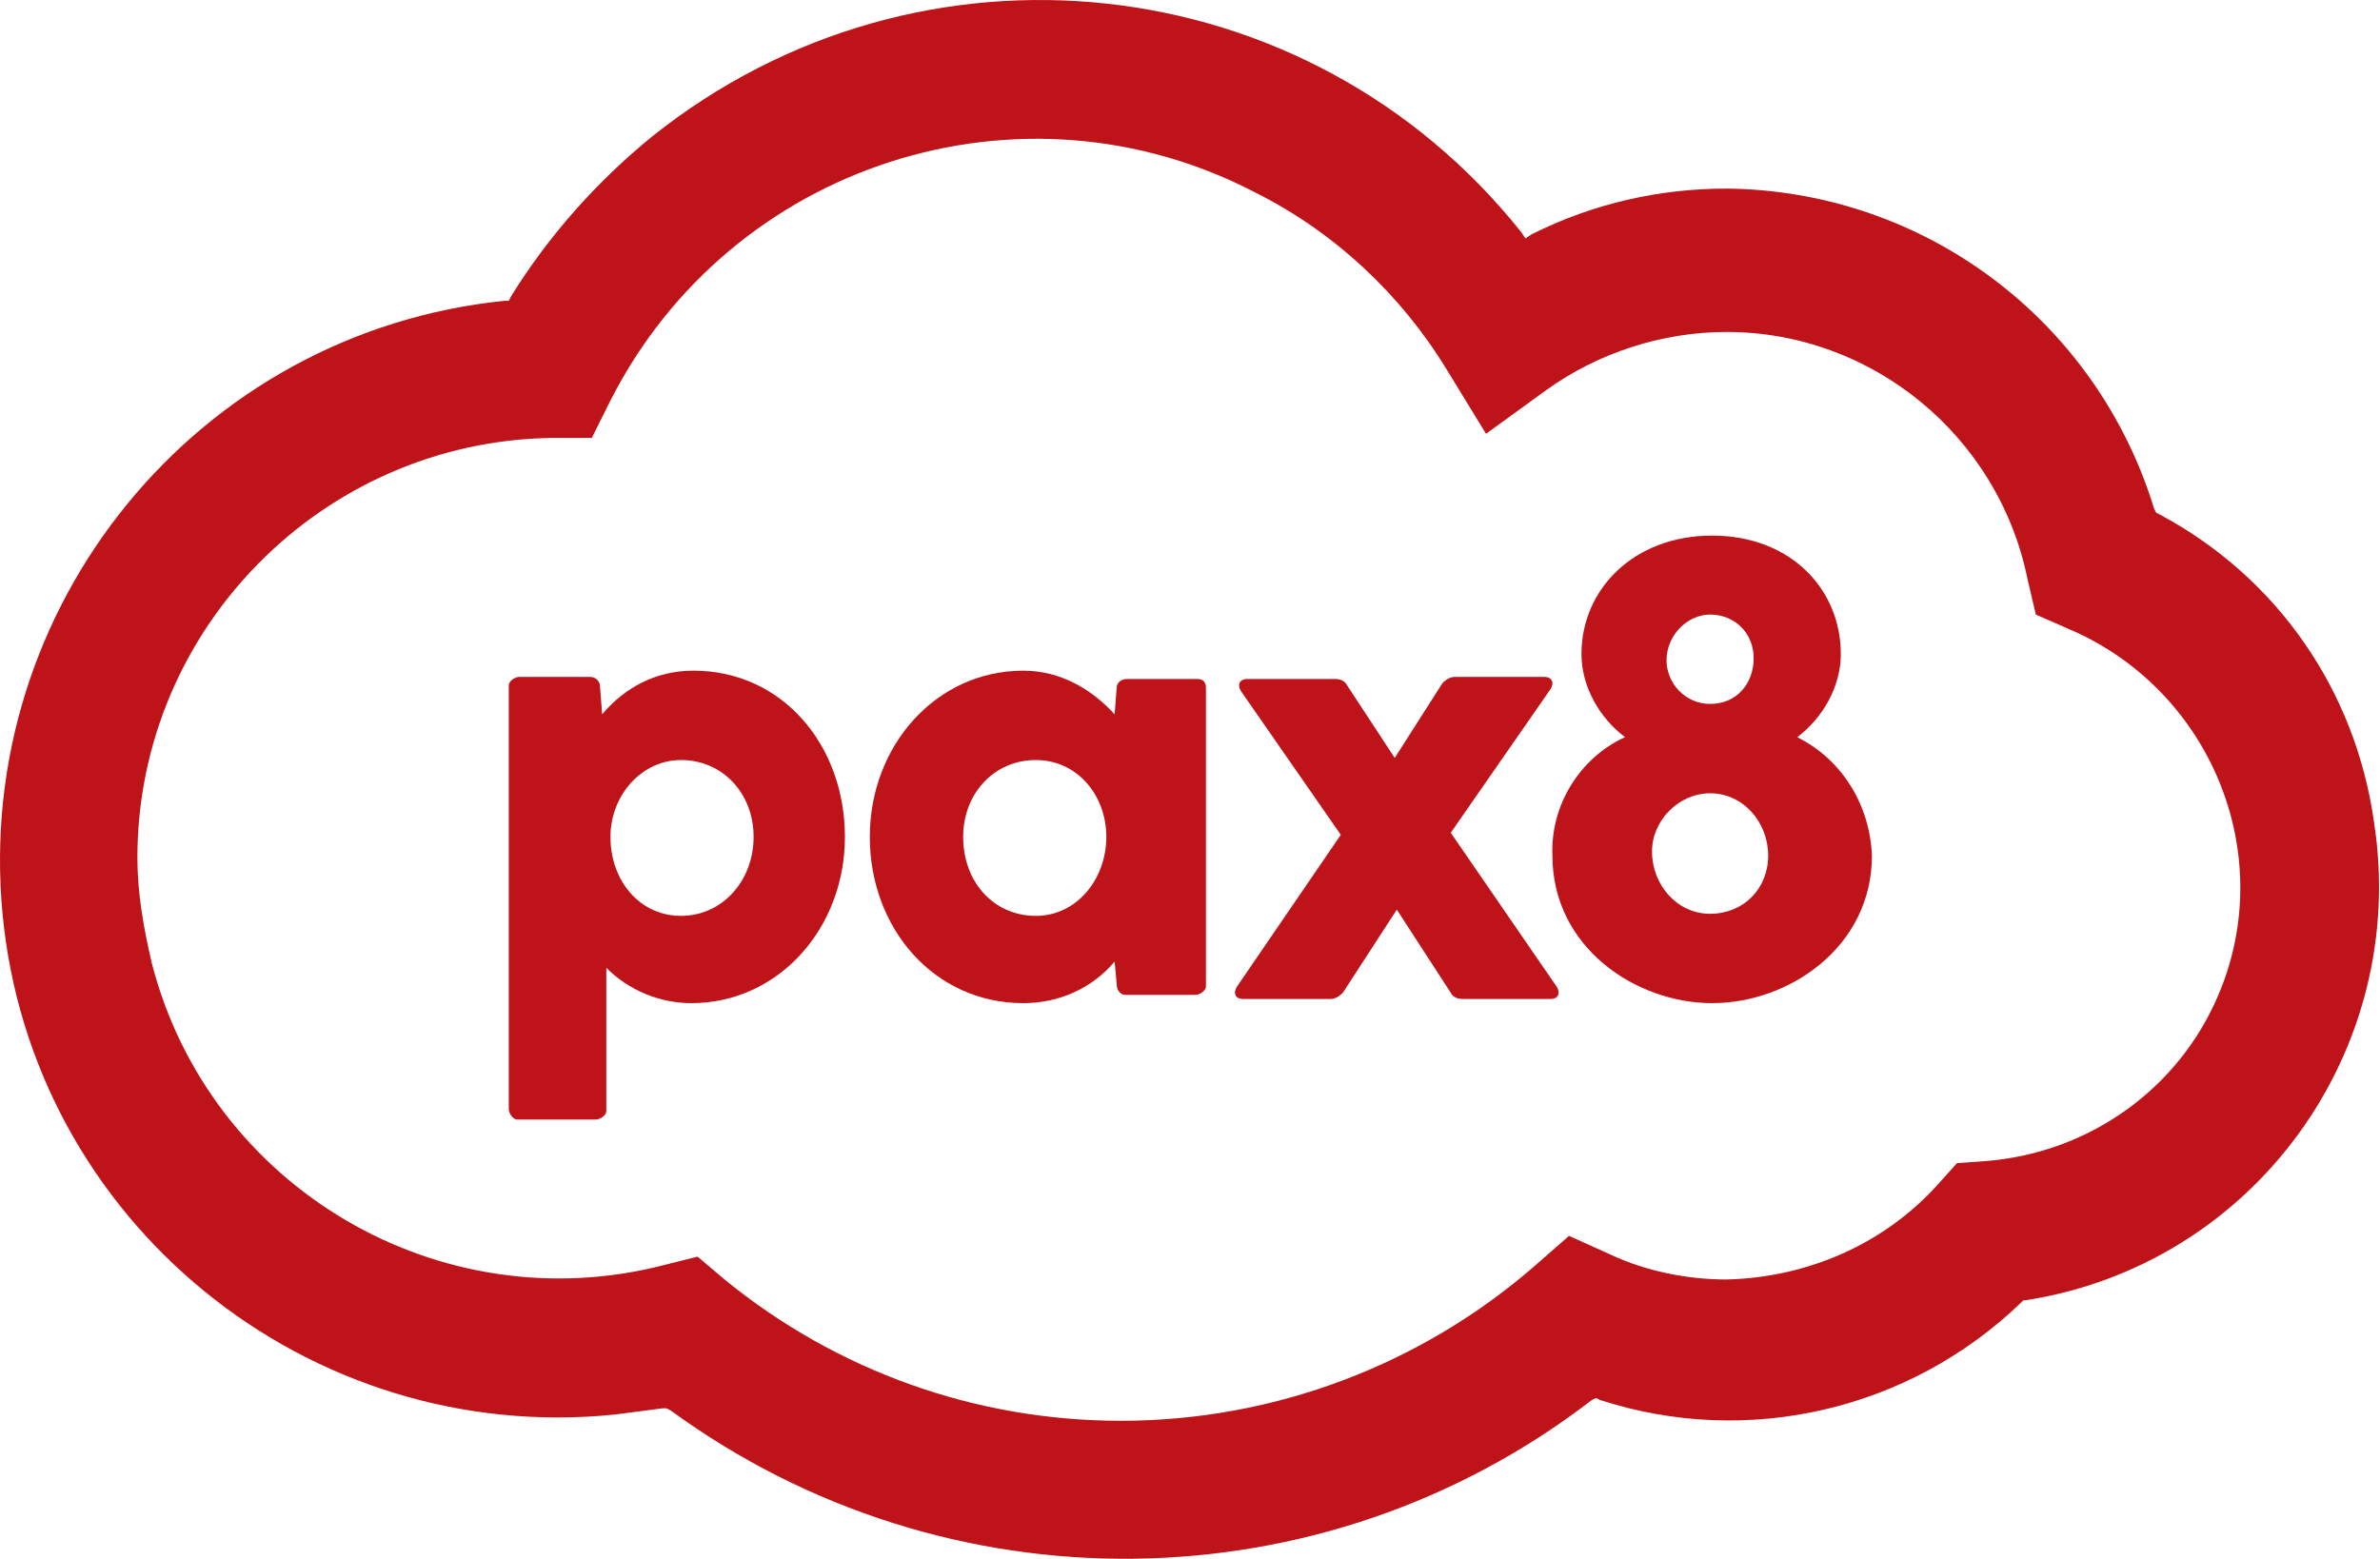
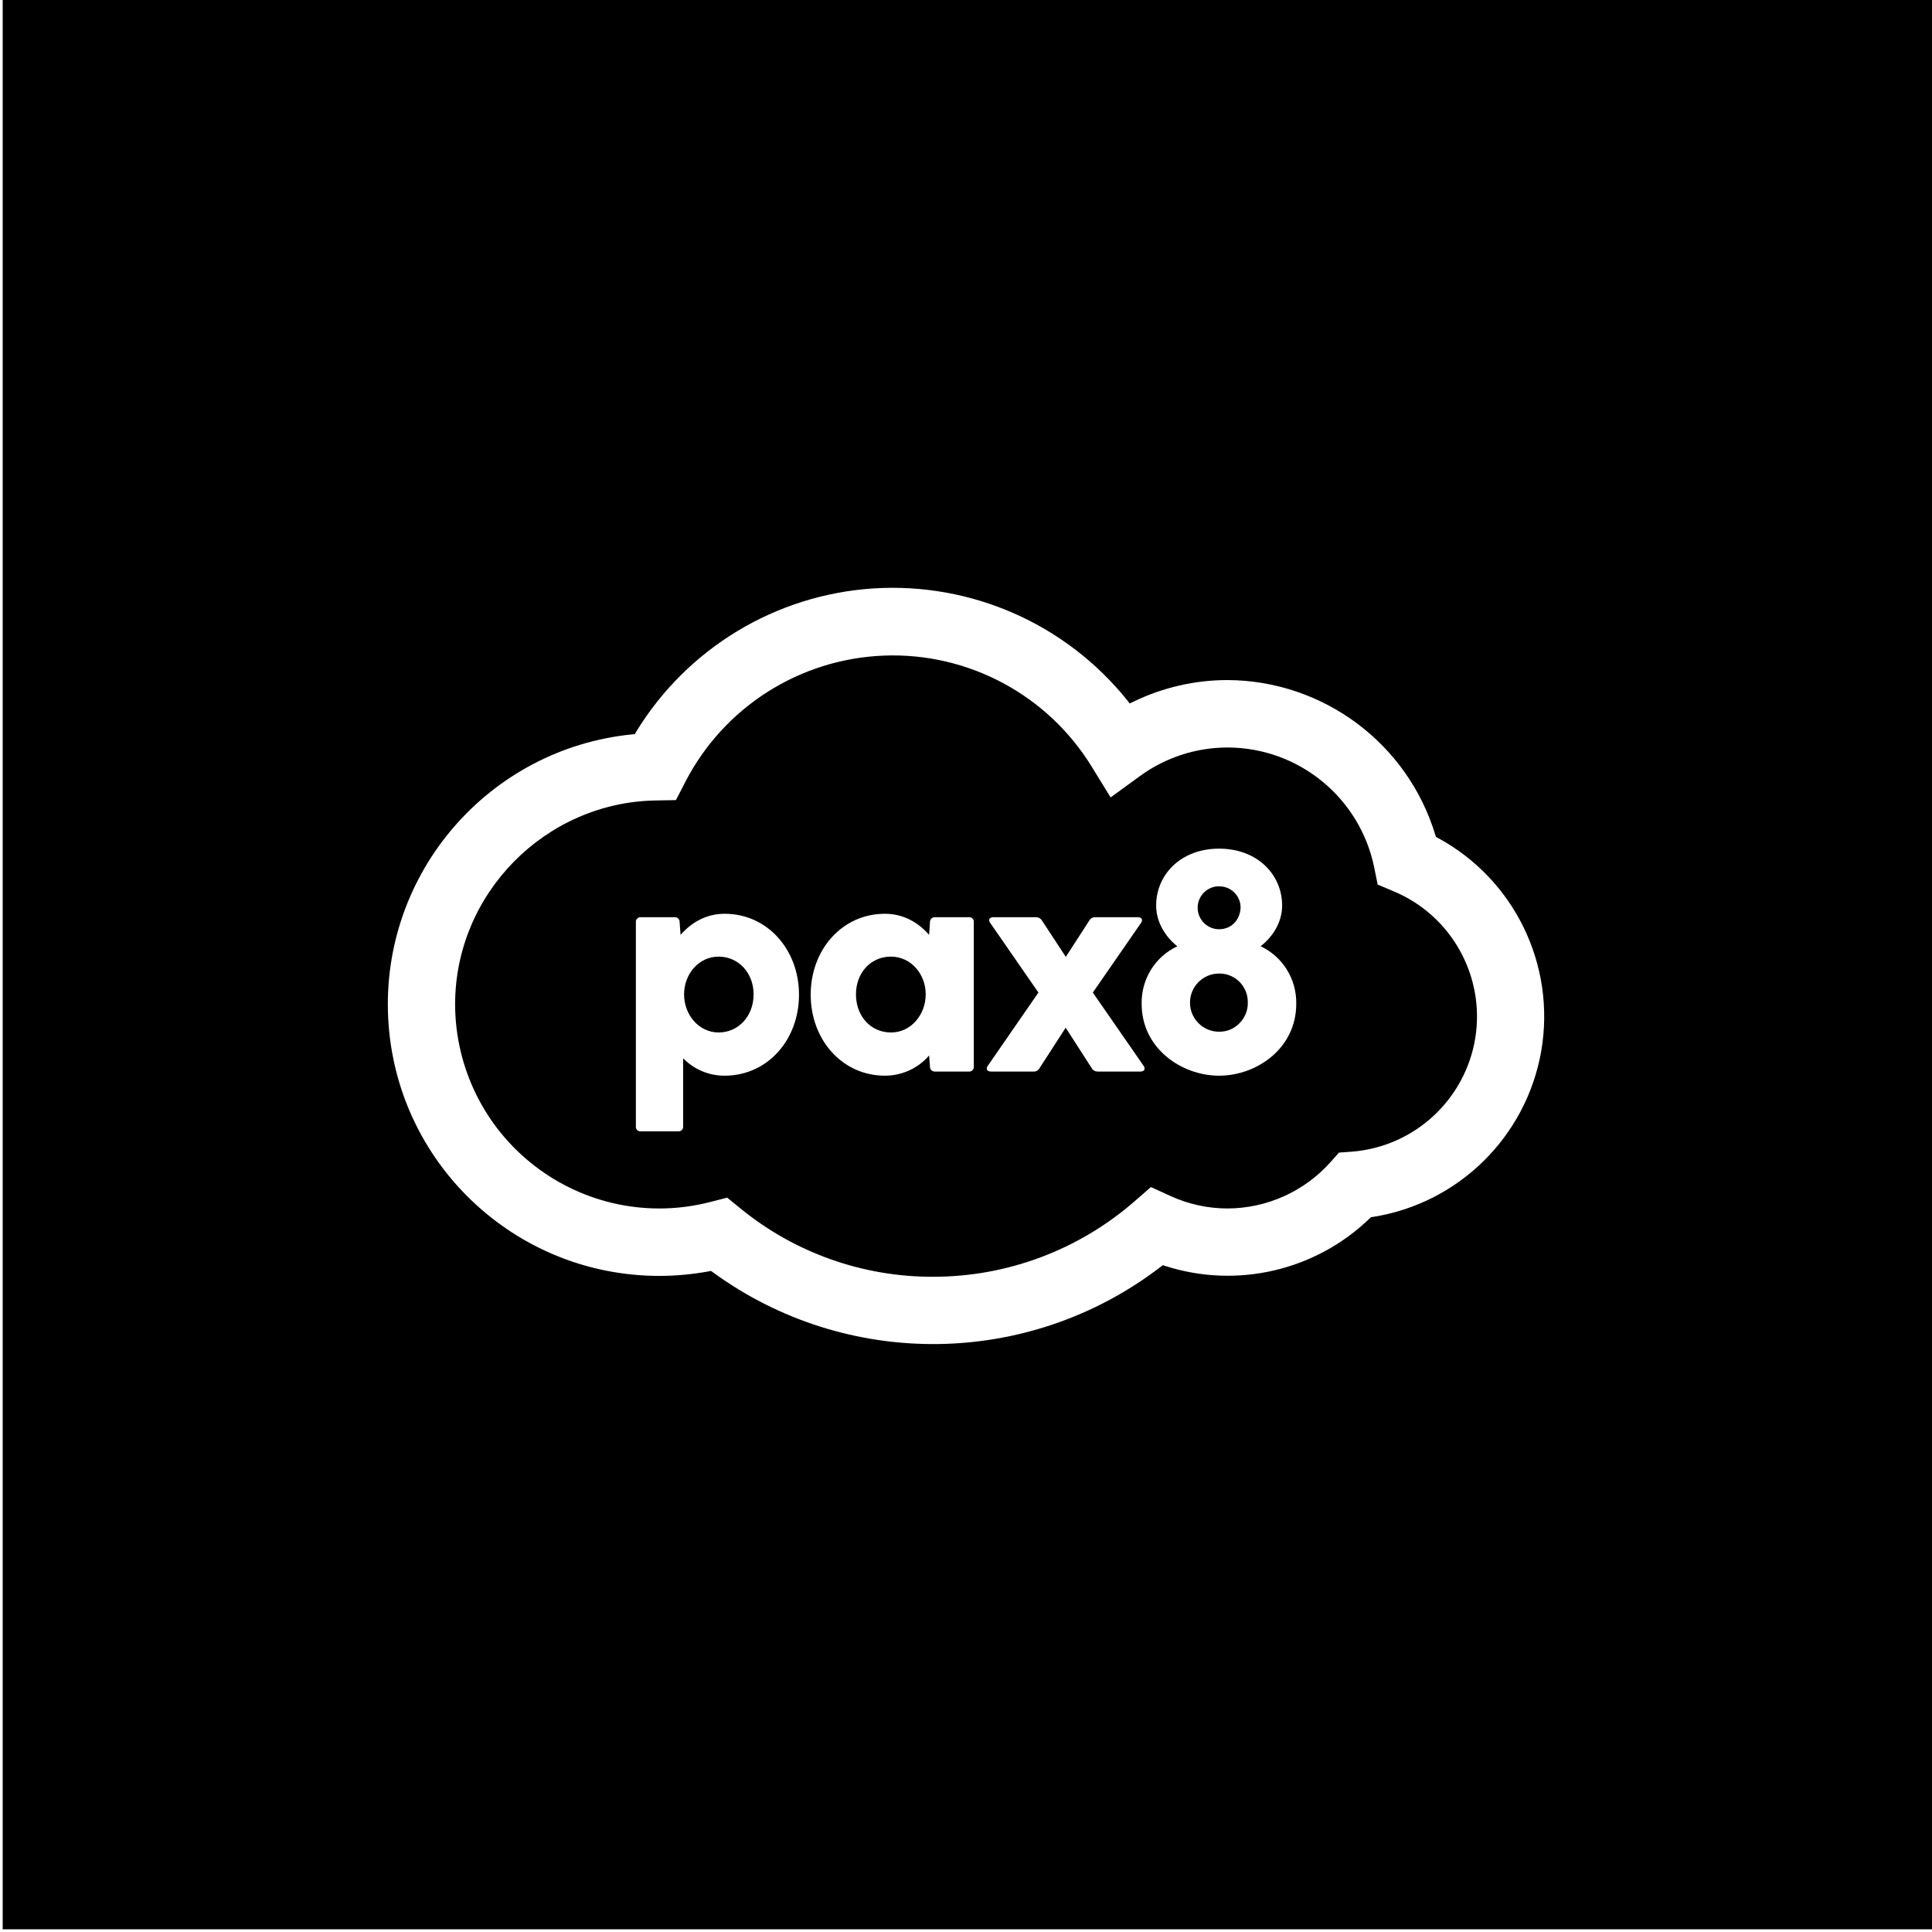
- <svg xmlns="http://www.w3.org/2000/svg" width="490" height="321" viewBox="0 0 490 321" fill="none">
-   <path d="M444.774 106.018L443.92 105.59L443.493 104.734C431.532 65.794 396.077 39.263 355.497 38.835C341.827 38.835 328.158 41.831 315.343 48.249L314.062 49.105L313.207 47.821C269.209 -7.379 189.329 -15.938 134.225 28.137C122.691 37.552 112.866 48.677 105.177 61.087L104.75 61.943H103.896C40.675 68.361 -5.459 124.846 0.522 188.177C6.502 251.508 63.315 297.722 126.536 291.304C129.953 290.876 132.943 290.448 136.36 290.02H137.215L138.069 290.448C194.882 331.955 272.199 331.099 327.731 288.308L328.585 287.88L329.44 288.308C359.768 298.15 393.087 290.448 416.154 268.196L416.581 267.768H417.009C463.997 260.494 496.034 216.419 488.773 169.349C484.928 141.962 468.696 118.855 444.774 106.018ZM408.892 239.098L402.912 239.526L399.068 243.805C387.961 256.215 372.156 263.061 355.497 263.489C347.381 263.489 338.837 261.778 331.575 258.354L323.032 254.503L316.197 260.494C292.703 281.034 262.374 292.587 230.764 292.587C200.862 292.587 172.242 282.317 149.175 263.489L143.622 258.782L136.788 260.494C90.654 272.475 43.238 244.661 31.277 198.447C29.569 191.172 28.287 183.898 28.287 176.623C28.287 129.553 66.305 91.041 113.293 90.185H121.837L125.681 82.482C150.457 33.7 210.26 14.444 258.53 39.691C274.762 47.821 288.432 60.659 297.829 76.064L305.945 89.329L318.333 80.343C329.012 72.64 342.255 68.361 355.497 68.361C385.398 68.361 411.455 89.757 417.436 119.283L419.144 126.557L425.979 129.553C455.026 141.962 469.123 175.767 456.735 204.865C448.619 224.121 430.251 237.387 408.892 239.098Z" fill="#BE1319" />
-   <path d="M142.769 138.113C135.08 138.113 128.672 141.537 123.973 147.099L123.546 141.537C123.546 140.253 122.692 139.397 121.41 139.397H106.887C106.032 139.397 104.751 140.253 104.751 141.109C104.751 141.109 104.751 141.109 104.751 141.537V228.403C104.751 229.259 105.605 230.542 106.46 230.542C106.46 230.542 106.46 230.542 106.887 230.542H122.692C123.546 230.542 124.828 229.687 124.828 228.831C124.828 228.831 124.828 228.831 124.828 228.403V199.305C129.527 204.012 135.934 206.579 142.342 206.579C160.283 206.579 173.952 191.174 173.952 172.346C173.952 153.518 161.137 138.113 142.769 138.113ZM140.206 188.607C131.662 188.607 125.682 181.332 125.682 172.346C125.682 163.788 132.09 156.514 140.206 156.514C148.749 156.514 155.157 163.36 155.157 172.346C155.157 181.332 148.749 188.607 140.206 188.607Z" fill="#BE1319" />
-   <path d="M246.57 139.825H232.047C230.765 139.825 229.911 140.681 229.911 141.537L229.484 147.099C224.785 141.965 218.377 138.113 210.688 138.113C192.747 138.113 179.078 153.518 179.078 172.346C179.078 191.174 192.32 206.579 210.688 206.579C217.95 206.579 224.785 203.584 229.484 198.021L229.911 202.728C229.911 204.012 230.765 204.868 231.62 204.868H246.143C246.998 204.868 248.279 204.012 248.279 203.156C248.279 203.156 248.279 203.156 248.279 202.728V141.537C248.279 140.681 247.852 139.825 246.57 139.825ZM213.251 188.607C204.708 188.607 198.301 181.76 198.301 172.346C198.301 163.36 204.708 156.514 213.251 156.514C221.795 156.514 227.775 163.788 227.775 172.346C227.775 180.905 221.795 188.607 213.251 188.607Z" fill="#BE1319" />
-   <path d="M298.684 171.49L319.188 141.964C320.042 140.68 319.615 139.396 317.907 139.396H299.538C298.684 139.396 297.83 139.824 296.975 140.68L287.151 156.085L277.326 141.108C276.899 140.252 276.044 139.824 274.763 139.824H256.822C255.113 139.824 254.686 141.108 255.54 142.392L276.044 171.918L254.686 203.155C253.832 204.439 254.259 205.723 255.967 205.723H273.908C274.763 205.723 275.617 205.295 276.471 204.439L287.578 187.323L298.684 204.439C299.111 205.295 299.966 205.723 301.247 205.723H319.188C320.897 205.723 321.324 204.439 320.47 203.155L298.684 171.49Z" fill="#BE1319" />
-   <path d="M370.021 151.806C375.147 147.955 378.991 141.536 378.991 134.69C378.991 121.425 368.739 110.299 352.507 110.299C336.275 110.299 325.596 121.425 325.596 134.69C325.596 141.536 329.44 147.955 334.566 151.806C325.168 156.085 319.188 165.927 319.615 176.197C319.615 195.025 336.702 206.579 352.507 206.579C368.312 206.579 385.399 195.025 385.399 176.197C384.972 165.927 379.418 156.513 370.021 151.806ZM352.08 126.56C357.206 126.56 361.05 130.411 361.05 135.546C361.05 140.681 357.633 144.96 352.08 144.96C346.954 144.96 343.109 140.681 343.109 135.974C343.109 130.839 347.381 126.56 352.08 126.56ZM352.08 188.179C345.245 188.179 340.119 182.188 340.119 175.342C340.119 168.923 345.672 163.36 352.08 163.36C358.915 163.36 364.04 169.351 364.04 176.197C364.04 183.044 358.915 188.179 352.08 188.179Z" fill="#BE1319" />
+ <svg xmlns="http://www.w3.org/2000/svg" width="62px" height="62px" viewBox="0 0 62 62" version="1.1">
+   <defs>
+     <clipPath id="clip1">
+       <path d="M 12.441 18.867 L 49.559 18.867 L 49.559 43.133 L 12.441 43.133 Z M 12.441 18.867 " />
+     </clipPath>
+   </defs>
+   <g id="surface1">
+     <path style=" stroke:none;fill-rule:nonzero;fill:rgb(0%,0%,0%);fill-opacity:1;" d="M 0.086 0 L 62.086 0 L 62.086 61.914 L 0.086 61.914 Z M 0.086 0 " />
+     <g clip-path="url(#clip1)" clip-rule="nonzero">
+       <path style=" stroke:none;fill-rule:nonzero;fill:rgb(100%,100%,100%);fill-opacity:1;" d="M 46.137 26.887 L 46.082 26.855 L 46.062 26.797 C 45.172 23.855 42.465 21.84 39.395 21.824 C 38.344 21.824 37.309 22.062 36.363 22.523 L 36.254 22.574 L 36.18 22.48 C 34.211 20.023 31.172 18.684 28.031 18.883 C 24.891 19.086 22.047 20.805 20.41 23.492 L 20.371 23.559 L 20.293 23.566 C 15.676 24.027 12.227 28.027 12.457 32.664 C 12.688 37.301 16.512 40.941 21.152 40.945 C 21.691 40.945 22.227 40.895 22.754 40.797 L 22.816 40.785 L 22.871 40.824 C 27.172 43.965 33.027 43.895 37.25 40.652 L 37.316 40.602 L 37.391 40.625 C 39.695 41.367 42.223 40.777 43.961 39.094 L 43.996 39.062 L 44.043 39.055 C 46.805 38.625 48.984 36.477 49.461 33.723 C 49.934 30.969 48.598 28.215 46.137 26.887 M 43.398 36.957 L 42.969 36.988 L 42.684 37.309 C 41.844 38.242 40.648 38.777 39.395 38.781 C 38.762 38.781 38.141 38.645 37.566 38.383 L 36.934 38.094 L 36.41 38.551 C 34.617 40.113 32.324 40.973 29.949 40.973 C 27.695 40.98 25.504 40.207 23.758 38.777 L 23.336 38.434 L 22.805 38.57 C 20.844 39.082 18.754 38.652 17.152 37.41 C 15.547 36.172 14.609 34.258 14.605 32.23 C 14.605 28.68 17.496 25.746 21.043 25.688 L 21.691 25.676 L 21.988 25.102 C 23.223 22.695 25.66 21.145 28.363 21.039 C 31.062 20.934 33.613 22.293 35.031 24.598 L 35.641 25.59 L 36.586 24.902 C 37.402 24.309 38.383 23.988 39.395 23.988 C 41.676 23.992 43.637 25.598 44.098 27.828 L 44.211 28.387 L 44.738 28.609 C 46.582 29.387 47.66 31.328 47.344 33.309 C 47.023 35.285 45.398 36.793 43.398 36.957 " />
+     </g>
+     <path style=" stroke:none;fill-rule:nonzero;fill:rgb(100%,100%,100%);fill-opacity:1;" d="M 23.254 29.324 C 22.668 29.324 22.195 29.598 21.84 30 L 21.809 29.586 C 21.812 29.547 21.797 29.508 21.766 29.48 C 21.738 29.449 21.699 29.434 21.66 29.434 L 20.559 29.434 C 20.516 29.434 20.477 29.449 20.449 29.477 C 20.418 29.508 20.402 29.547 20.406 29.586 L 20.406 36.156 C 20.402 36.195 20.418 36.234 20.449 36.266 C 20.477 36.293 20.516 36.309 20.559 36.305 L 21.77 36.305 C 21.812 36.309 21.852 36.293 21.879 36.266 C 21.91 36.234 21.926 36.195 21.922 36.156 L 21.922 33.961 C 22.273 34.32 22.754 34.523 23.254 34.52 C 24.633 34.52 25.641 33.367 25.641 31.922 C 25.641 30.477 24.629 29.324 23.254 29.324 M 23.062 33.133 C 22.426 33.133 21.953 32.566 21.953 31.91 C 21.953 31.254 22.426 30.699 23.062 30.699 C 23.699 30.699 24.184 31.223 24.184 31.91 C 24.184 32.598 23.707 33.133 23.062 33.133 M 31.098 29.434 L 29.996 29.434 C 29.957 29.434 29.918 29.449 29.887 29.48 C 29.859 29.508 29.844 29.547 29.844 29.586 L 29.816 30 C 29.461 29.598 28.988 29.324 28.398 29.324 C 27.023 29.324 26.016 30.477 26.016 31.922 C 26.016 33.367 27.027 34.52 28.398 34.52 C 28.945 34.52 29.461 34.285 29.816 33.871 L 29.844 34.234 C 29.844 34.277 29.859 34.316 29.891 34.344 C 29.918 34.371 29.957 34.387 29.996 34.387 L 31.098 34.387 C 31.141 34.391 31.18 34.375 31.207 34.344 C 31.238 34.316 31.254 34.277 31.25 34.234 L 31.25 29.586 C 31.254 29.543 31.238 29.504 31.207 29.477 C 31.18 29.445 31.141 29.43 31.098 29.434 M 28.59 33.133 C 27.941 33.133 27.469 32.609 27.469 31.91 C 27.469 31.215 27.945 30.699 28.59 30.699 C 29.234 30.699 29.707 31.258 29.707 31.91 C 29.707 32.562 29.234 33.133 28.598 33.133 M 35.07 31.852 L 36.617 29.617 C 36.688 29.516 36.637 29.434 36.516 29.434 L 35.137 29.434 C 35.066 29.434 34.996 29.473 34.961 29.535 L 34.203 30.707 L 33.434 29.535 C 33.395 29.473 33.324 29.434 33.25 29.434 L 31.875 29.434 C 31.754 29.434 31.703 29.516 31.777 29.617 L 33.324 31.852 L 31.699 34.203 C 31.625 34.305 31.676 34.387 31.801 34.387 L 33.172 34.387 C 33.246 34.391 33.316 34.352 33.355 34.285 L 34.199 32.98 L 35.039 34.285 C 35.074 34.348 35.145 34.387 35.219 34.387 L 36.598 34.387 C 36.719 34.387 36.77 34.305 36.699 34.203 Z M 35.07 31.852 " />
+     <path style=" stroke:none;fill-rule:nonzero;fill:rgb(100%,100%,100%);fill-opacity:1;" d="M 40.453 30.367 C 40.848 30.062 41.145 29.59 41.145 29.062 C 41.145 28.07 40.355 27.234 39.121 27.234 C 37.891 27.234 37.102 28.07 37.102 29.062 C 37.102 29.586 37.395 30.062 37.781 30.367 C 37.066 30.703 36.621 31.426 36.637 32.215 C 36.637 33.648 37.922 34.52 39.121 34.52 C 40.324 34.52 41.598 33.648 41.598 32.215 C 41.613 31.426 41.168 30.703 40.457 30.367 M 39.121 28.445 C 39.305 28.441 39.48 28.512 39.609 28.641 C 39.738 28.766 39.812 28.941 39.812 29.121 C 39.801 29.496 39.539 29.82 39.121 29.82 C 38.742 29.82 38.434 29.512 38.434 29.129 C 38.434 28.75 38.742 28.441 39.121 28.441 M 39.121 33.109 C 38.605 33.109 38.188 32.691 38.188 32.176 C 38.188 31.66 38.605 31.242 39.121 31.242 C 39.367 31.238 39.605 31.336 39.777 31.508 C 39.949 31.684 40.047 31.918 40.043 32.164 C 40.051 32.414 39.957 32.652 39.781 32.832 C 39.609 33.012 39.371 33.113 39.121 33.109 " />
+   </g>
</svg>
